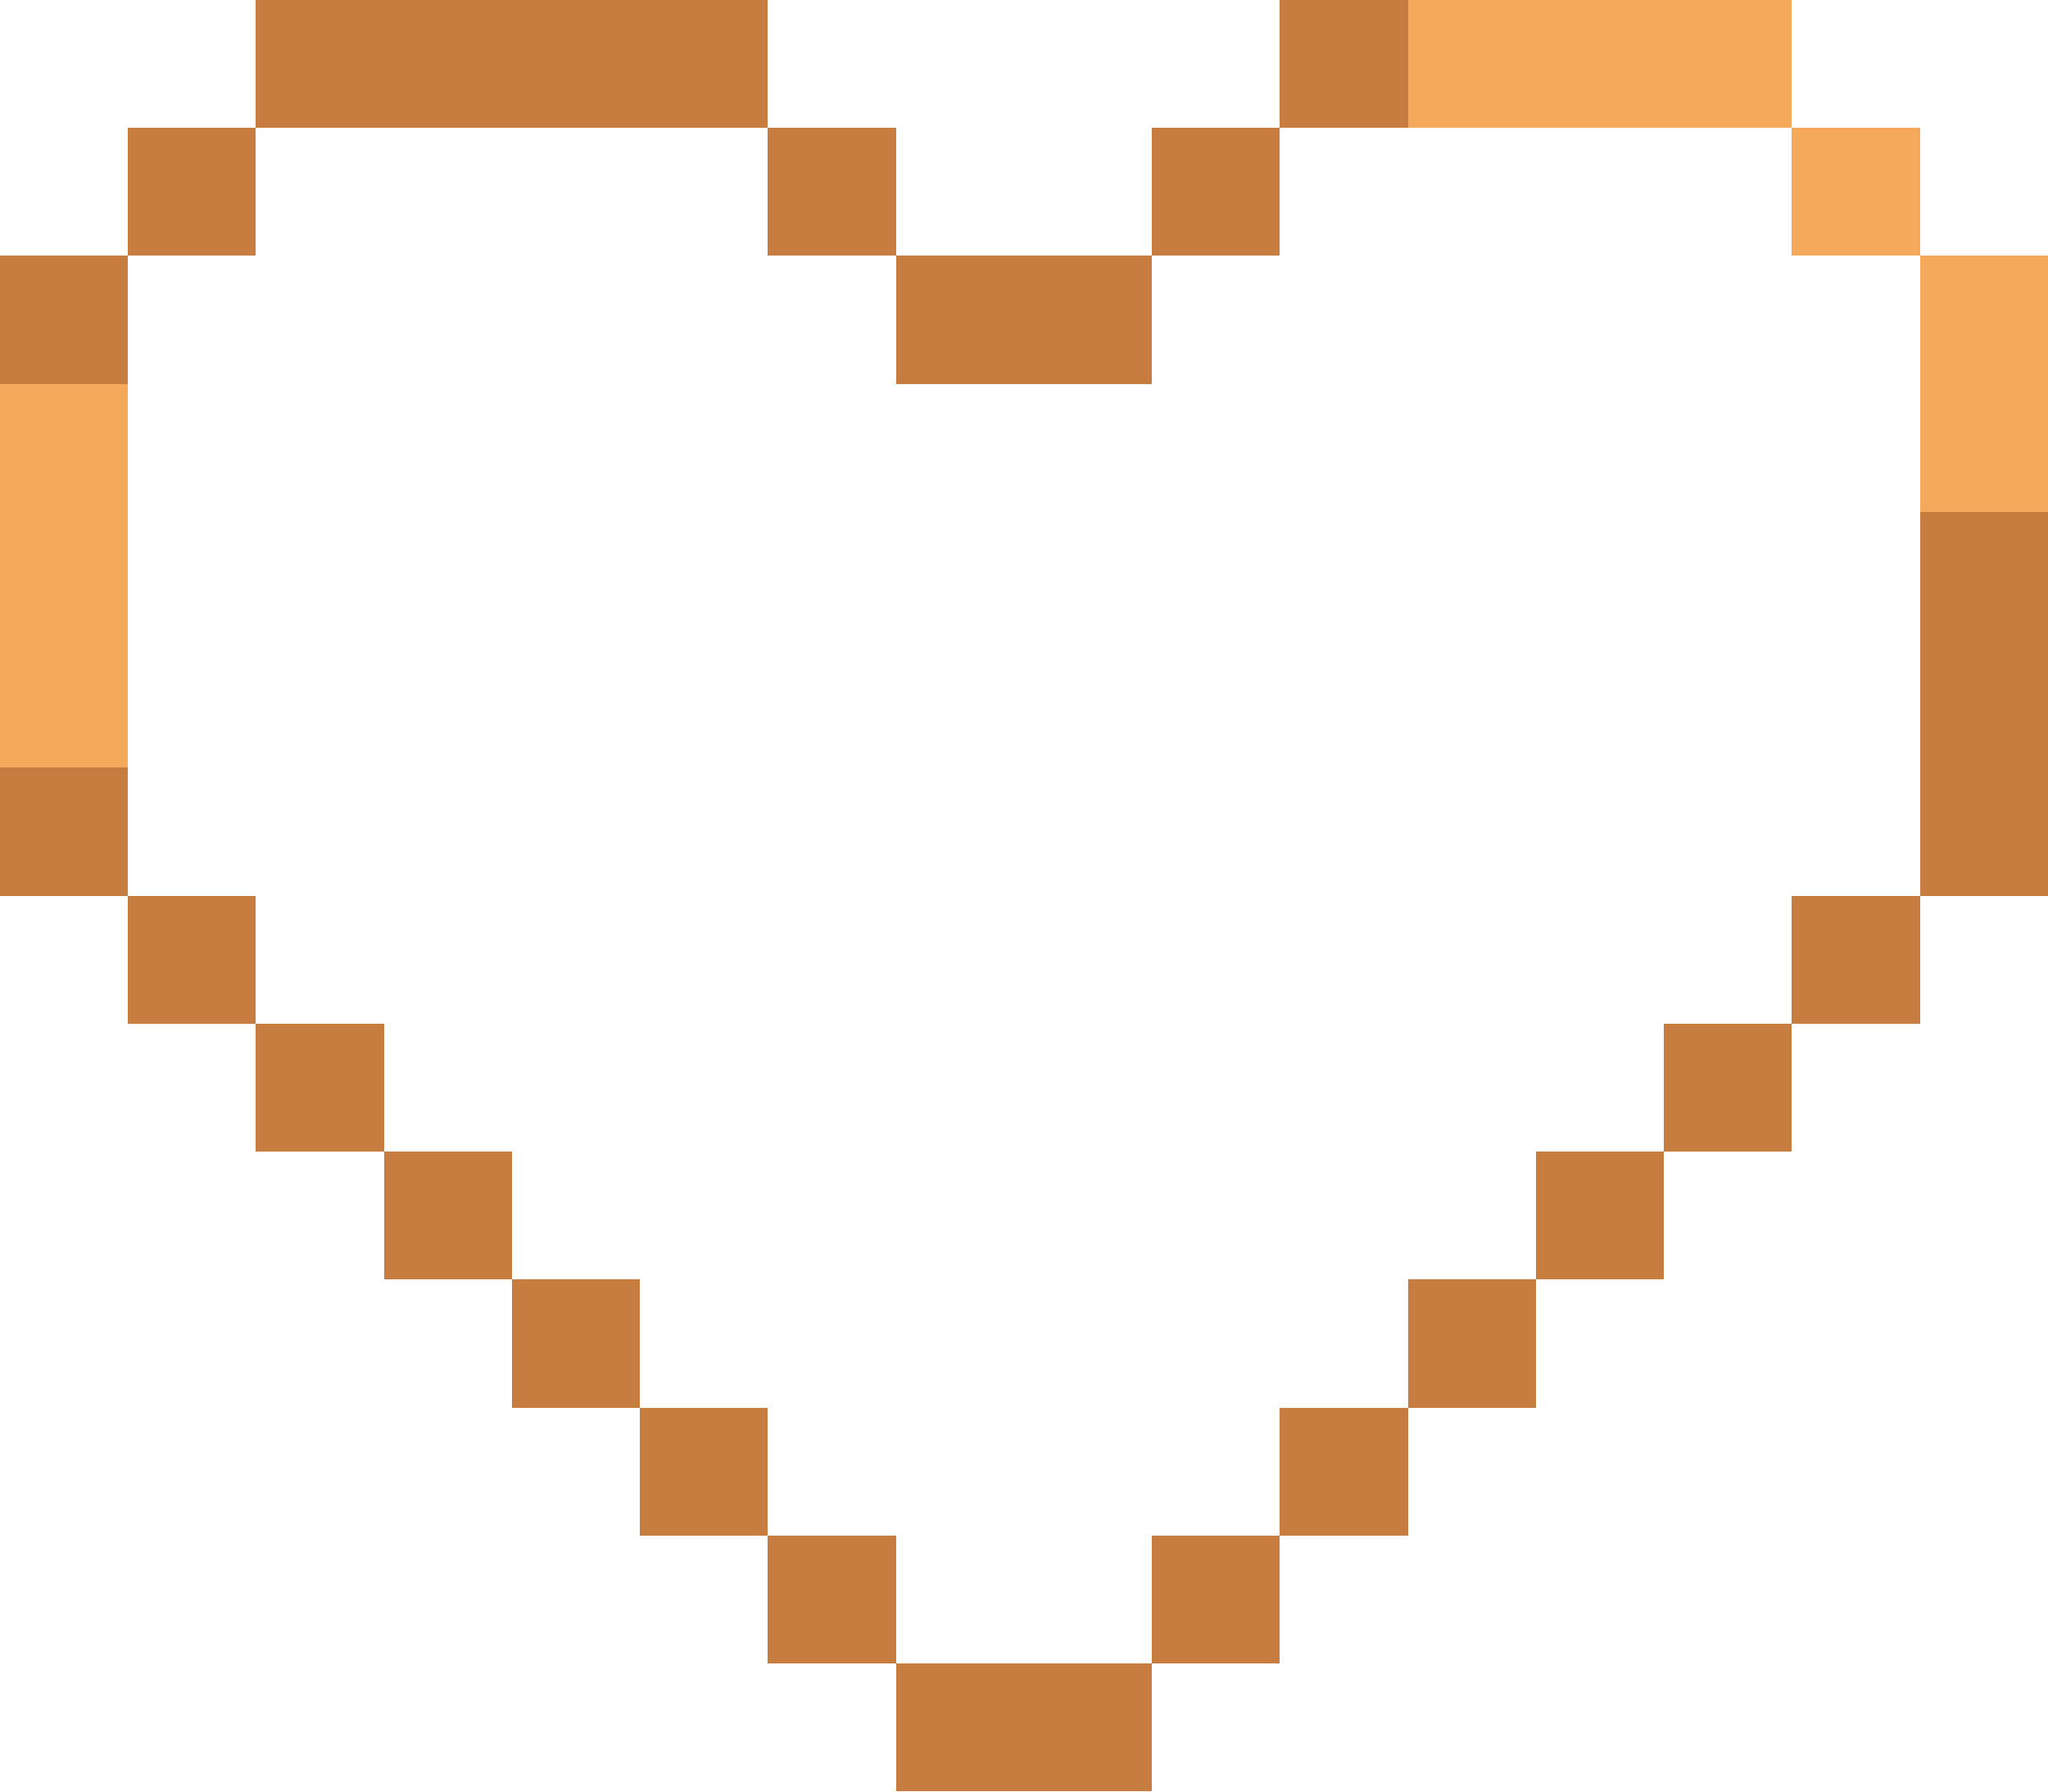
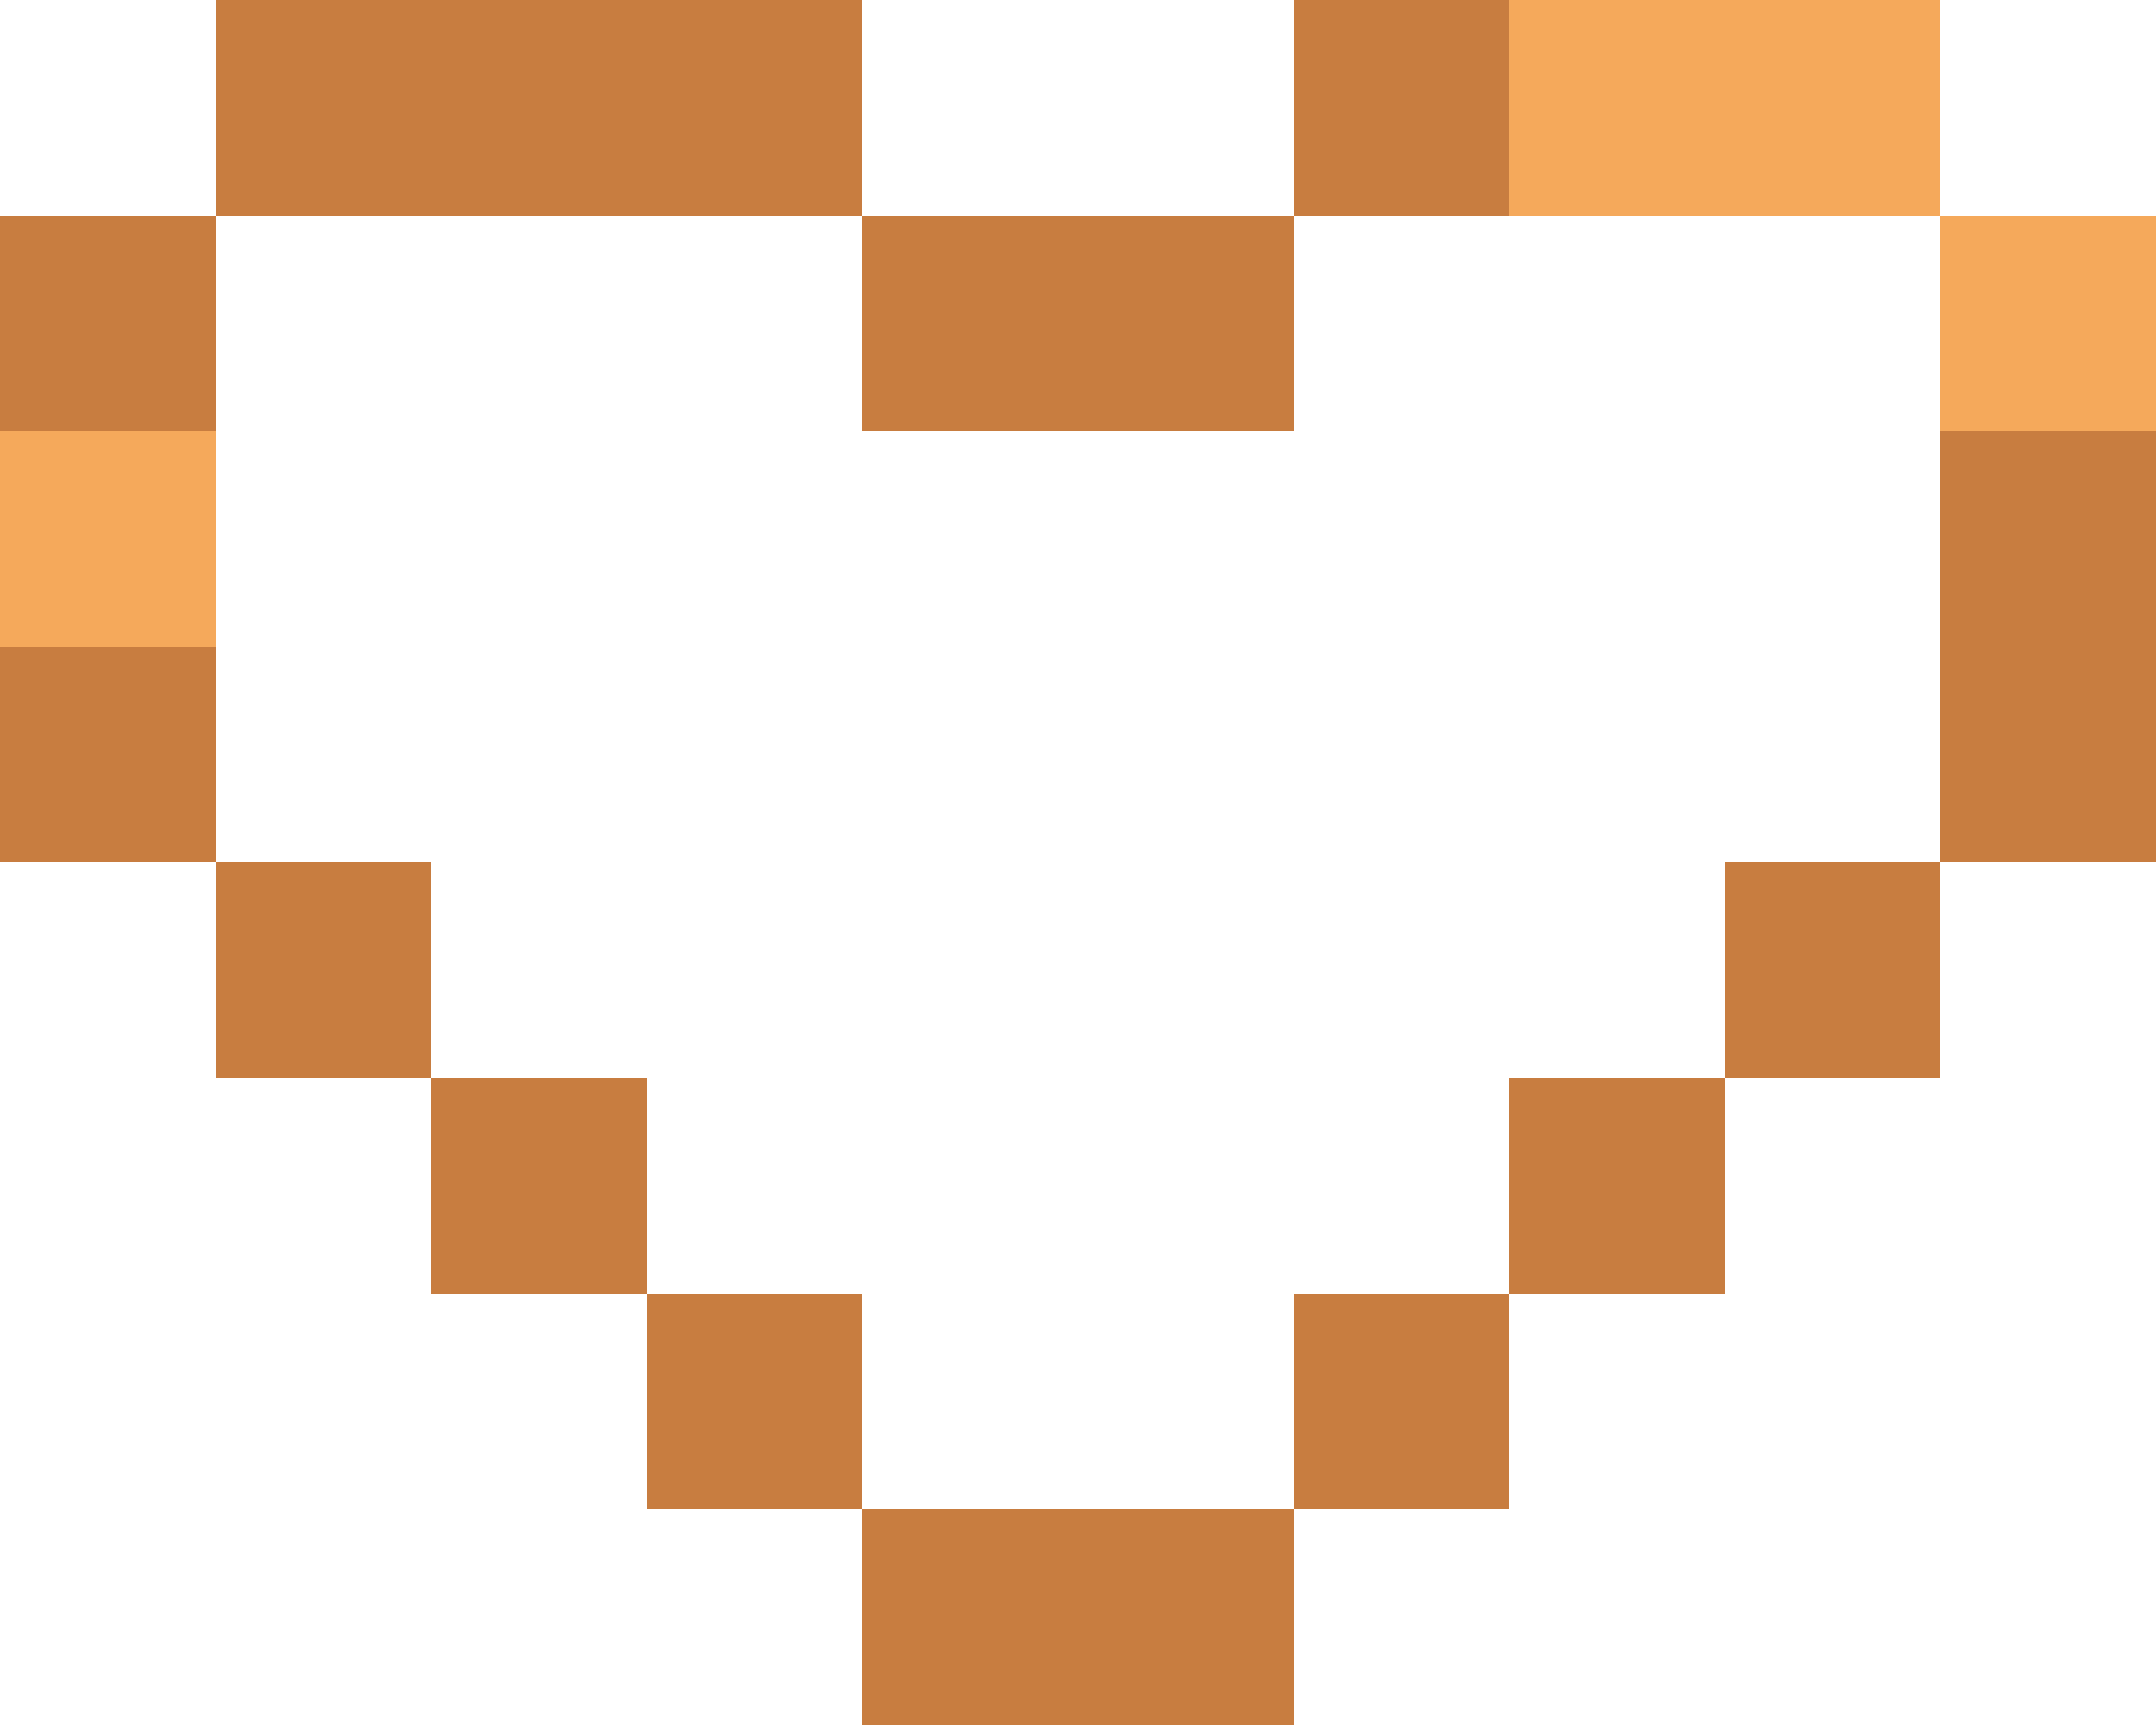
- <svg xmlns="http://www.w3.org/2000/svg" version="1.1" width="16" height="14" shape-rendering="crispEdges">
-   <rect x="2" y="0" width="4" height="1" fill="#C87D40" />
-   <rect x="10" y="0" width="1" height="1" fill="#C87D40" />
-   <rect x="11" y="0" width="3" height="1" fill="#F5A95B" />
-   <rect x="1" y="1" width="1" height="1" fill="#C87D40" />
-   <rect x="6" y="1" width="1" height="1" fill="#C87D40" />
-   <rect x="9" y="1" width="1" height="1" fill="#C87D40" />
-   <rect x="14" y="1" width="1" height="1" fill="#F5A95B" />
-   <rect x="0" y="2" width="1" height="1" fill="#C87D40" />
-   <rect x="7" y="2" width="2" height="1" fill="#C87D40" />
-   <rect x="15" y="2" width="1" height="2" fill="#F5A95B" />
-   <rect x="0" y="3" width="1" height="3" fill="#F5A95B" />
-   <rect x="15" y="4" width="1" height="3" fill="#C87D40" />
-   <rect x="0" y="6" width="1" height="1" fill="#C87D40" />
-   <rect x="1" y="7" width="1" height="1" fill="#C87D40" />
-   <rect x="14" y="7" width="1" height="1" fill="#C87D40" />
-   <rect x="2" y="8" width="1" height="1" fill="#C87D40" />
-   <rect x="13" y="8" width="1" height="1" fill="#C87D40" />
-   <rect x="3" y="9" width="1" height="1" fill="#C87D40" />
-   <rect x="12" y="9" width="1" height="1" fill="#C87D40" />
-   <rect x="4" y="10" width="1" height="1" fill="#C87D40" />
-   <rect x="11" y="10" width="1" height="1" fill="#C87D40" />
-   <rect x="5" y="11" width="1" height="1" fill="#C87D40" />
-   <rect x="10" y="11" width="1" height="1" fill="#C87D40" />
-   <rect x="6" y="12" width="1" height="1" fill="#C87D40" />
-   <rect x="9" y="12" width="1" height="1" fill="#C87D40" />
-   <rect x="7" y="13" width="2" height="1" fill="#C87D40" />
+ <svg xmlns="http://www.w3.org/2000/svg" version="1.1" width="20" height="16" shape-rendering="crispEdges">
+   <rect x="2" y="0" width="6" height="2" fill="#C87D40" />
+   <rect x="12" y="0" width="2" height="2" fill="#C87D40" />
+   <rect x="14" y="0" width="4" height="2" fill="#F5A95B" />
+   <rect x="0" y="2" width="2" height="2" fill="#C87D40" />
+   <rect x="8" y="2" width="4" height="2" fill="#C87D40" />
+   <rect x="18" y="2" width="2" height="2" fill="#F5A95B" />
+   <rect x="0" y="4" width="2" height="2" fill="#F5A95B" />
+   <rect x="18" y="4" width="2" height="4" fill="#C87D40" />
+   <rect x="0" y="6" width="2" height="2" fill="#C87D40" />
+   <rect x="2" y="8" width="2" height="2" fill="#C87D40" />
+   <rect x="16" y="8" width="2" height="2" fill="#C87D40" />
+   <rect x="4" y="10" width="2" height="2" fill="#C87D40" />
+   <rect x="14" y="10" width="2" height="2" fill="#C87D40" />
+   <rect x="6" y="12" width="2" height="2" fill="#C87D40" />
+   <rect x="12" y="12" width="2" height="2" fill="#C87D40" />
+   <rect x="8" y="14" width="4" height="2" fill="#C87D40" />
</svg>
